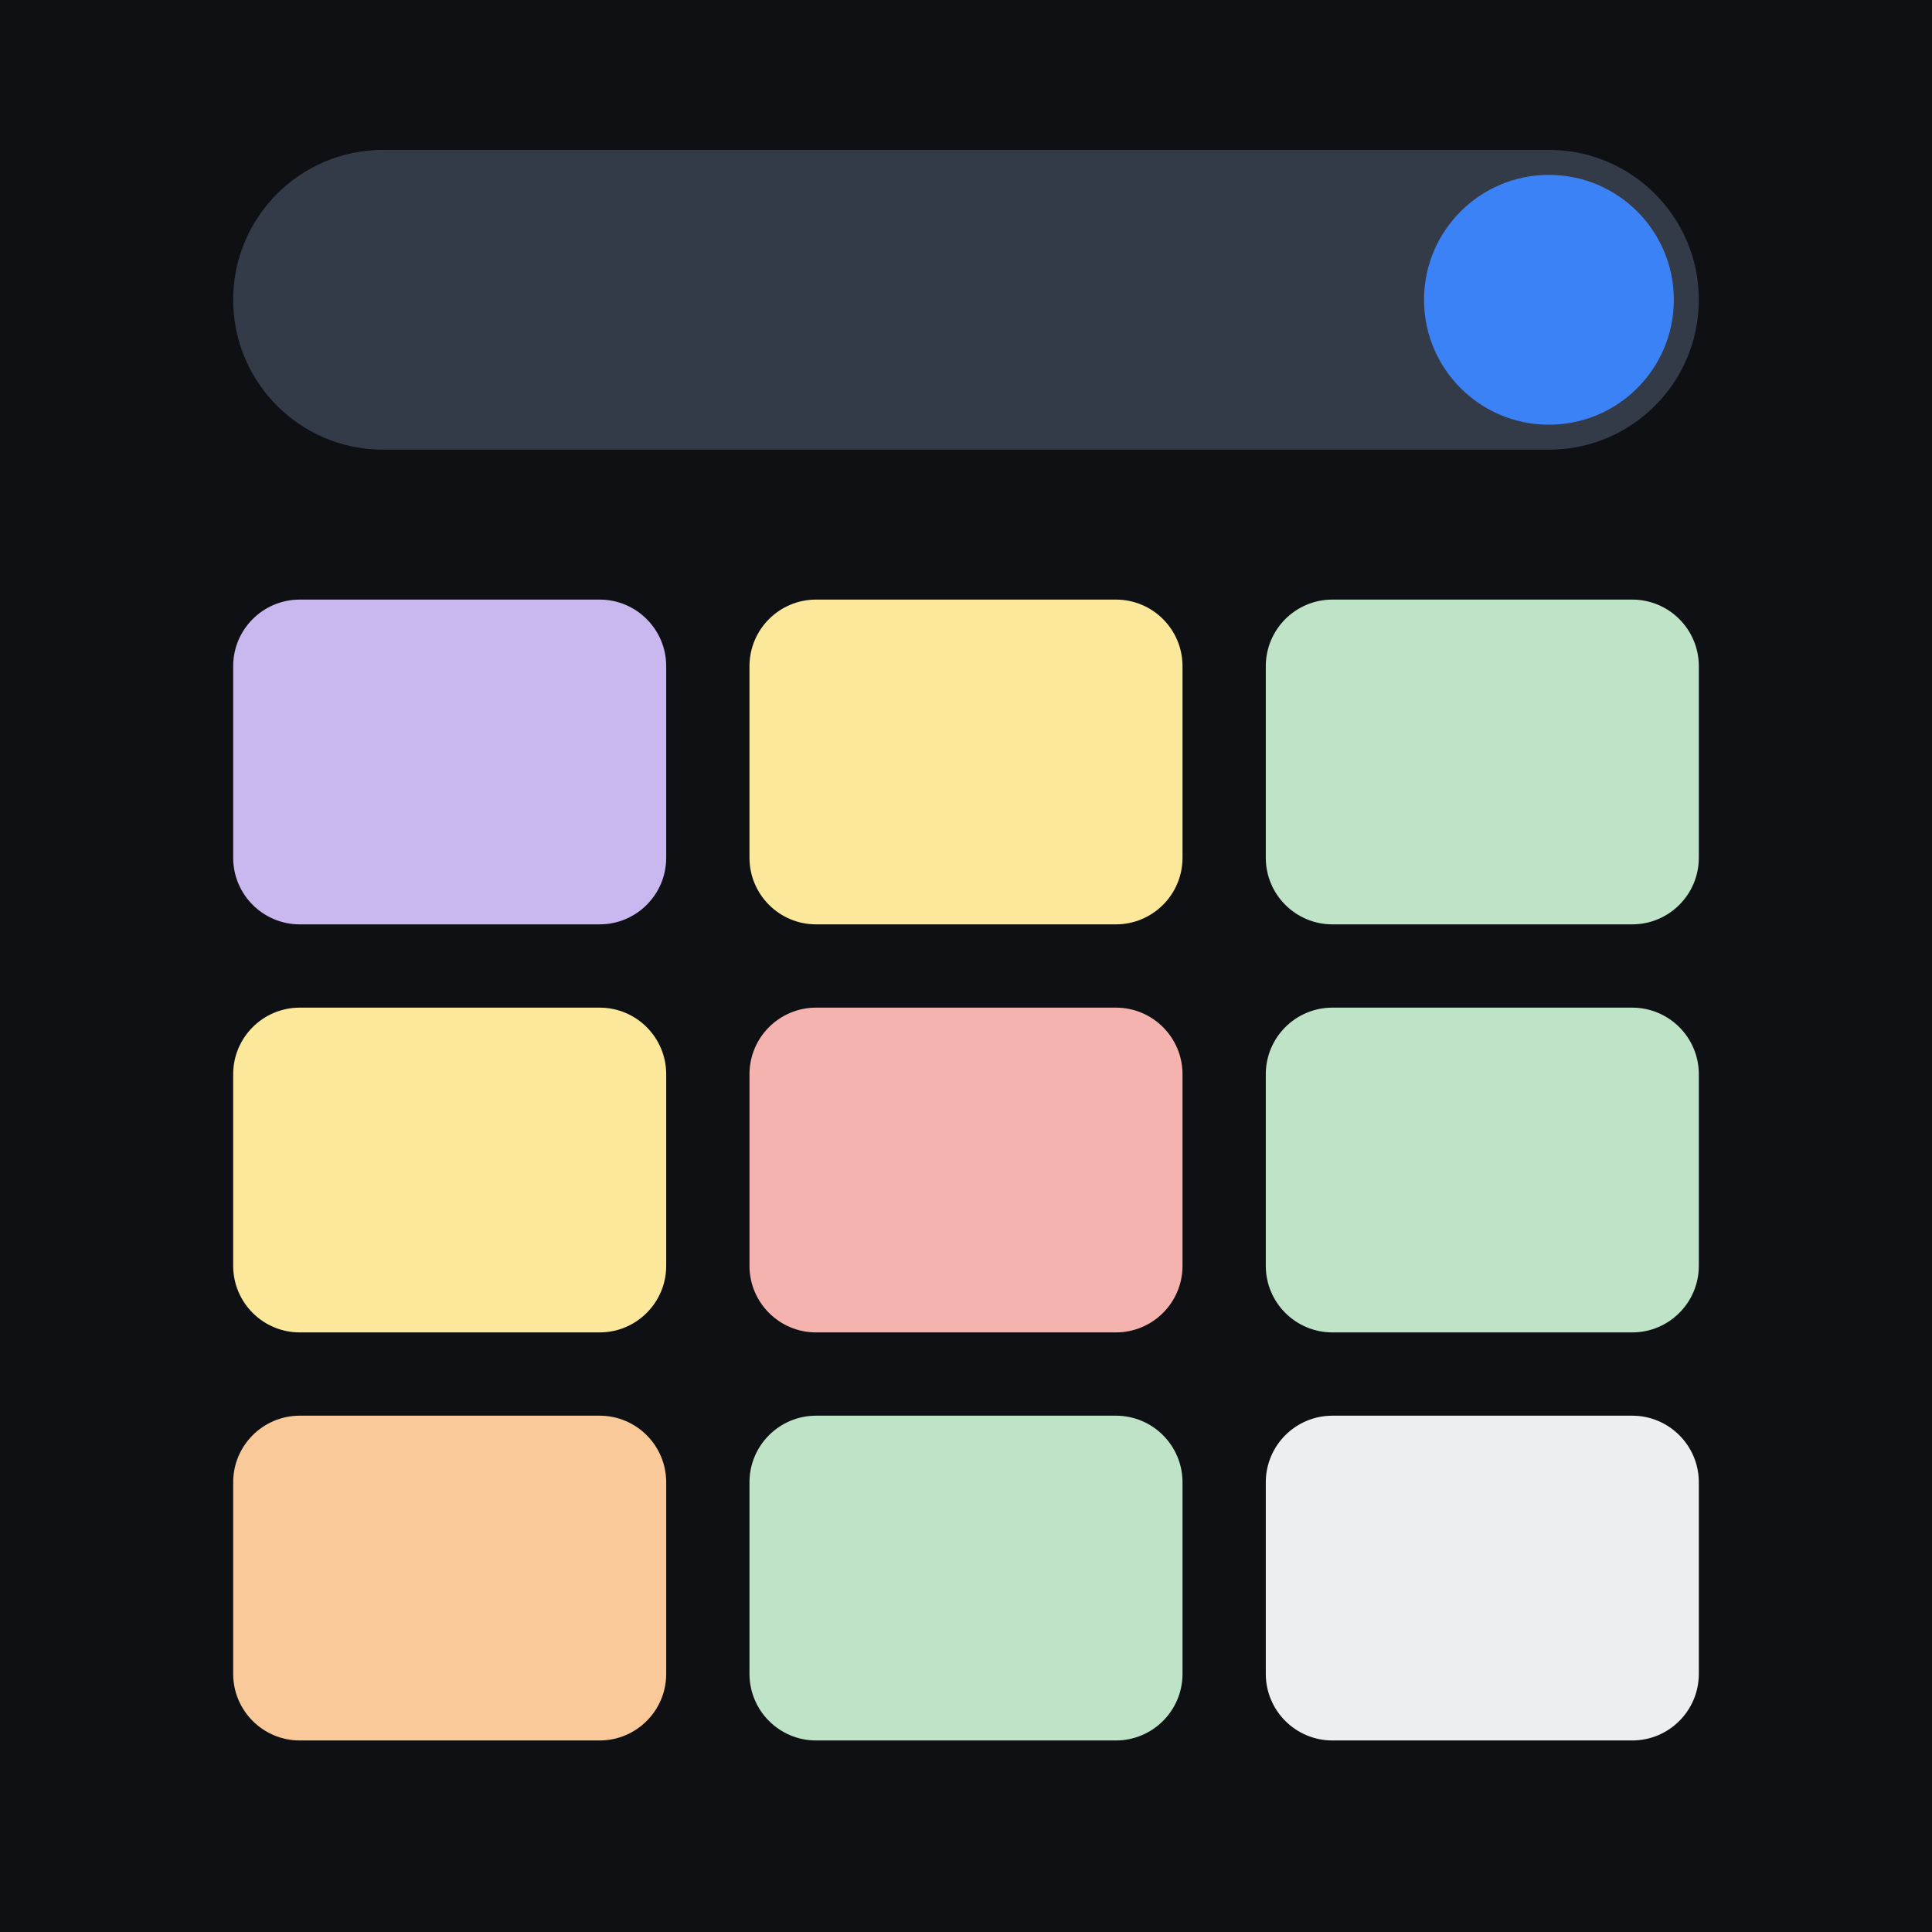
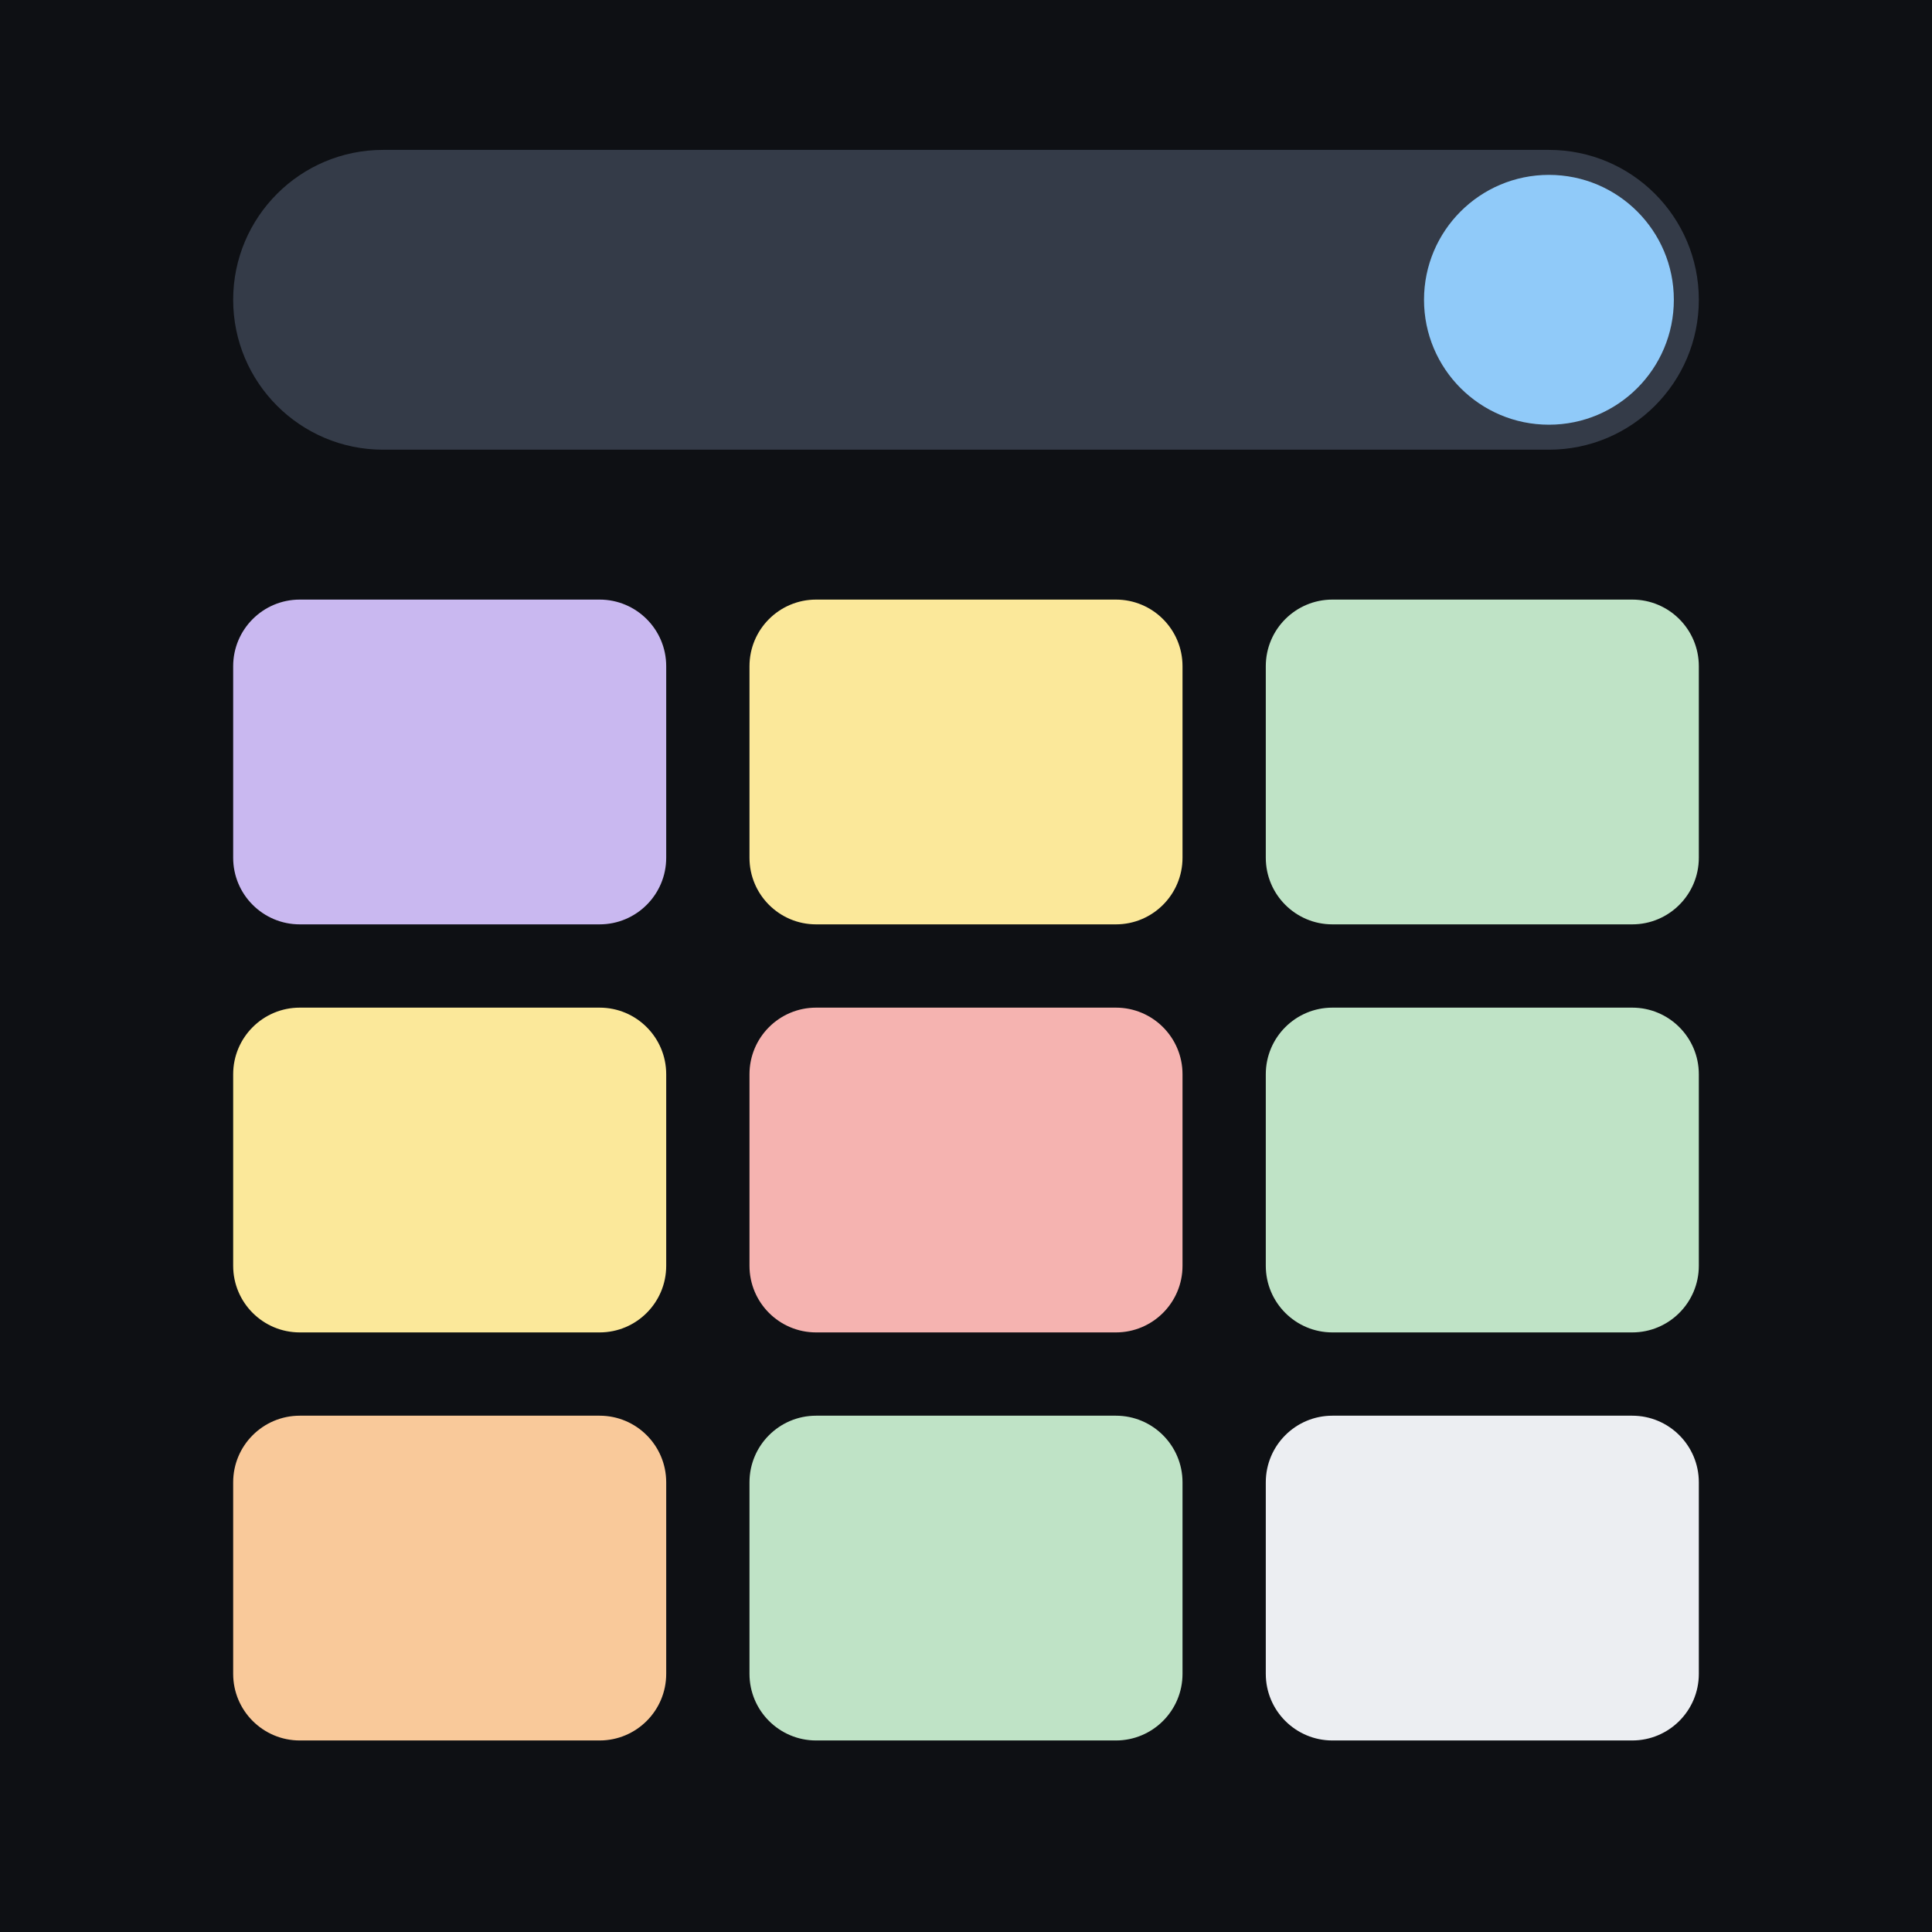
<svg xmlns="http://www.w3.org/2000/svg" viewBox="24 24 464 464">
  <rect width="512" height="512" fill="#0E1014" />
  <rect width="352" height="72" x="80" y="60" fill="#343B48" rx="36" />
-   <circle cx="396" cy="96" r="30" fill="#3B82F6" />
+   <circle cx="396" cy="96" r="30" fill="#90CAF9" />
  <rect width="104" height="78" x="80" y="168" fill="#C9B8F0" rx="16" />
  <rect width="104" height="78" x="204" y="168" fill="#FBE89A" rx="16" />
  <rect width="104" height="78" x="328" y="168" fill="#BFE3C6" rx="16" />
  <rect width="104" height="78" x="80" y="266" fill="#FBE89A" rx="16" />
  <rect width="104" height="78" x="204" y="266" fill="#F5B3B0" rx="16" />
  <rect width="104" height="78" x="328" y="266" fill="#BFE3C6" rx="16" />
  <rect width="104" height="78" x="80" y="364" fill="#F9C99A" rx="16" />
  <rect width="104" height="78" x="204" y="364" fill="#BFE3C6" rx="16" />
  <rect width="104" height="78" x="328" y="364" fill="#ECEEF2" rx="16" />
</svg>
